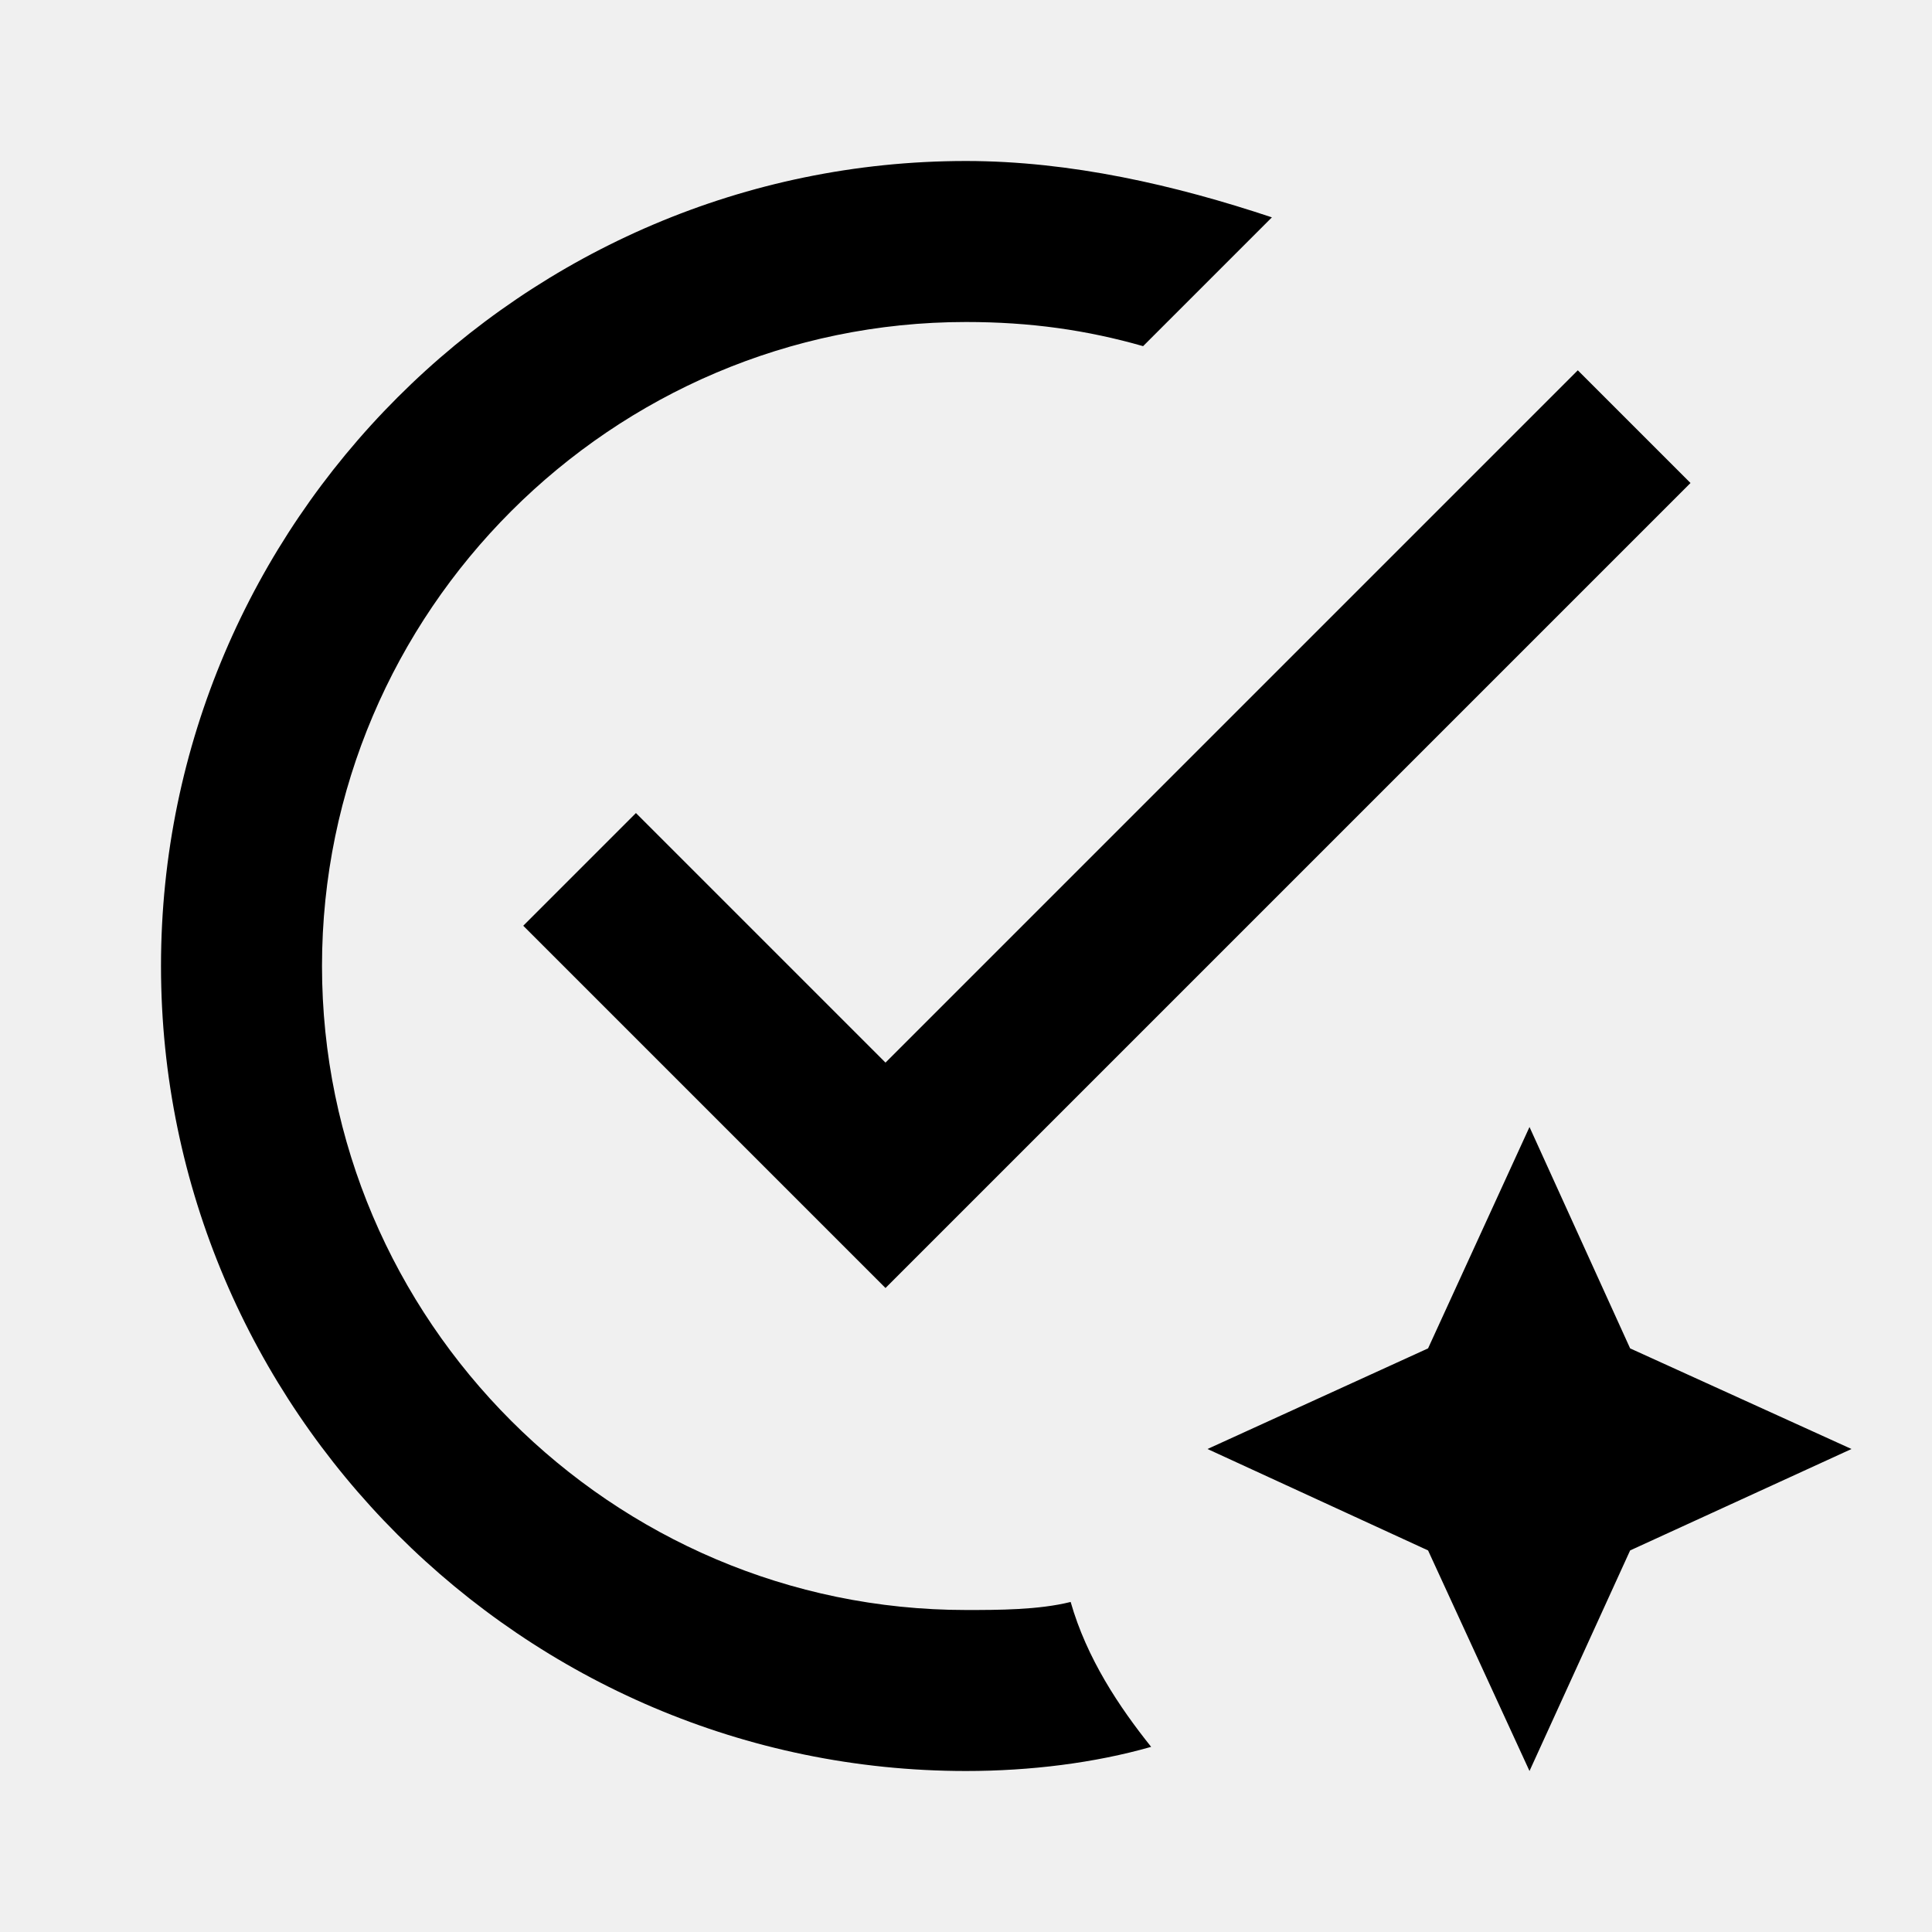
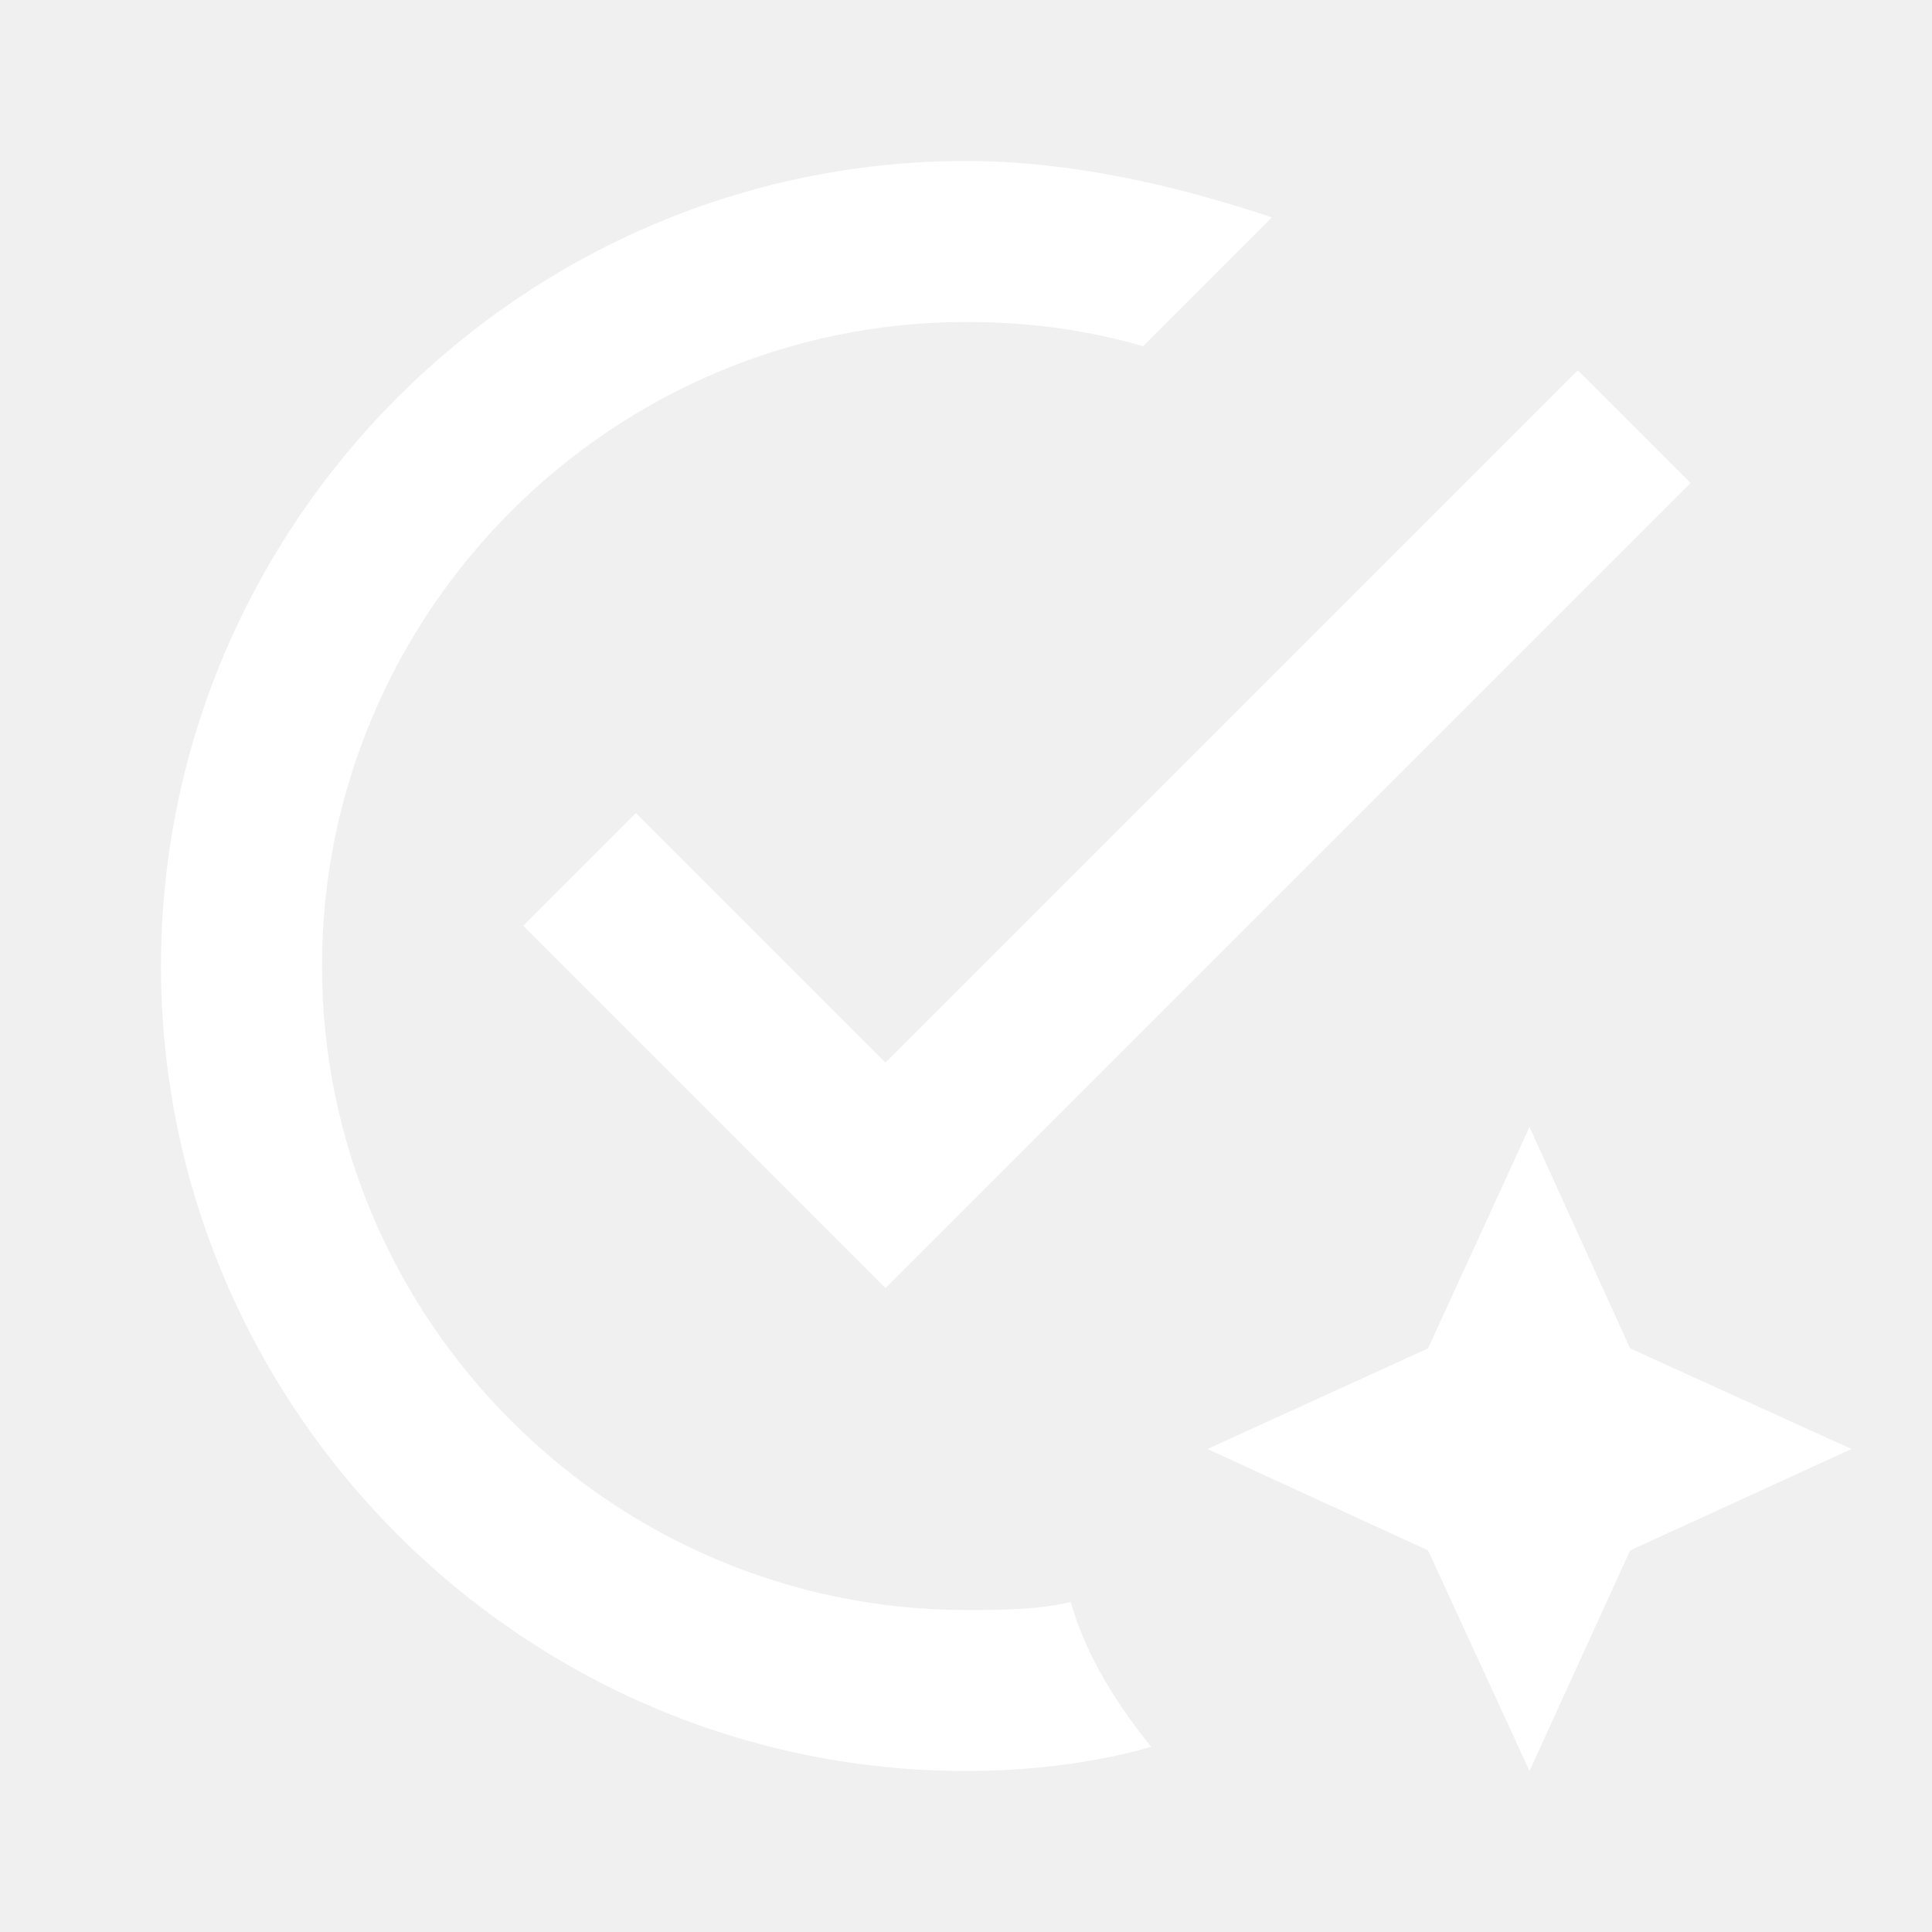
<svg xmlns="http://www.w3.org/2000/svg" viewBox="0 0 24 24">
-   <path d="M12 22C12.8 22 13.6 21.9 14.3 21.7C13.9 21.2 13.5 20.6 13.3 19.9C12.9 20 12.4 20 12 20C7.6 20 4 16.4 4 12C4 7.6 7.6 4 12 4C12.8 4 13.5 4.1 14.2 4.3L15.8 2.7C14.6 2.3 13.3 2 12 2C6.5 2 2 6.5 2 12C2 17.5 6.5 22 12 22M6.5 11.5L7.9 10.1L11 13.2L19.6 4.6L21 6L11 16L6.5 11.5M19 14L17.74 16.75L15 18L17.74 19.26L19 22L20.25 19.26L23 18L20.25 16.75L19 14Z" />
+   <path fill="white" d="M12 22C12.8 22 13.6 21.9 14.3 21.7C13.9 21.2 13.5 20.6 13.3 19.9C12.9 20 12.4 20 12 20C7.6 20 4 16.4 4 12C4 7.6 7.6 4 12 4C12.8 4 13.5 4.1 14.2 4.3L15.8 2.7C14.6 2.3 13.3 2 12 2C6.5 2 2 6.5 2 12C2 17.5 6.5 22 12 22M6.5 11.5L7.9 10.1L11 13.2L19.6 4.6L21 6L11 16L6.5 11.5M19 14L17.74 16.75L15 18L17.74 19.26L19 22L20.25 19.26L23 18L20.25 16.75L19 14Z" />
</svg>
